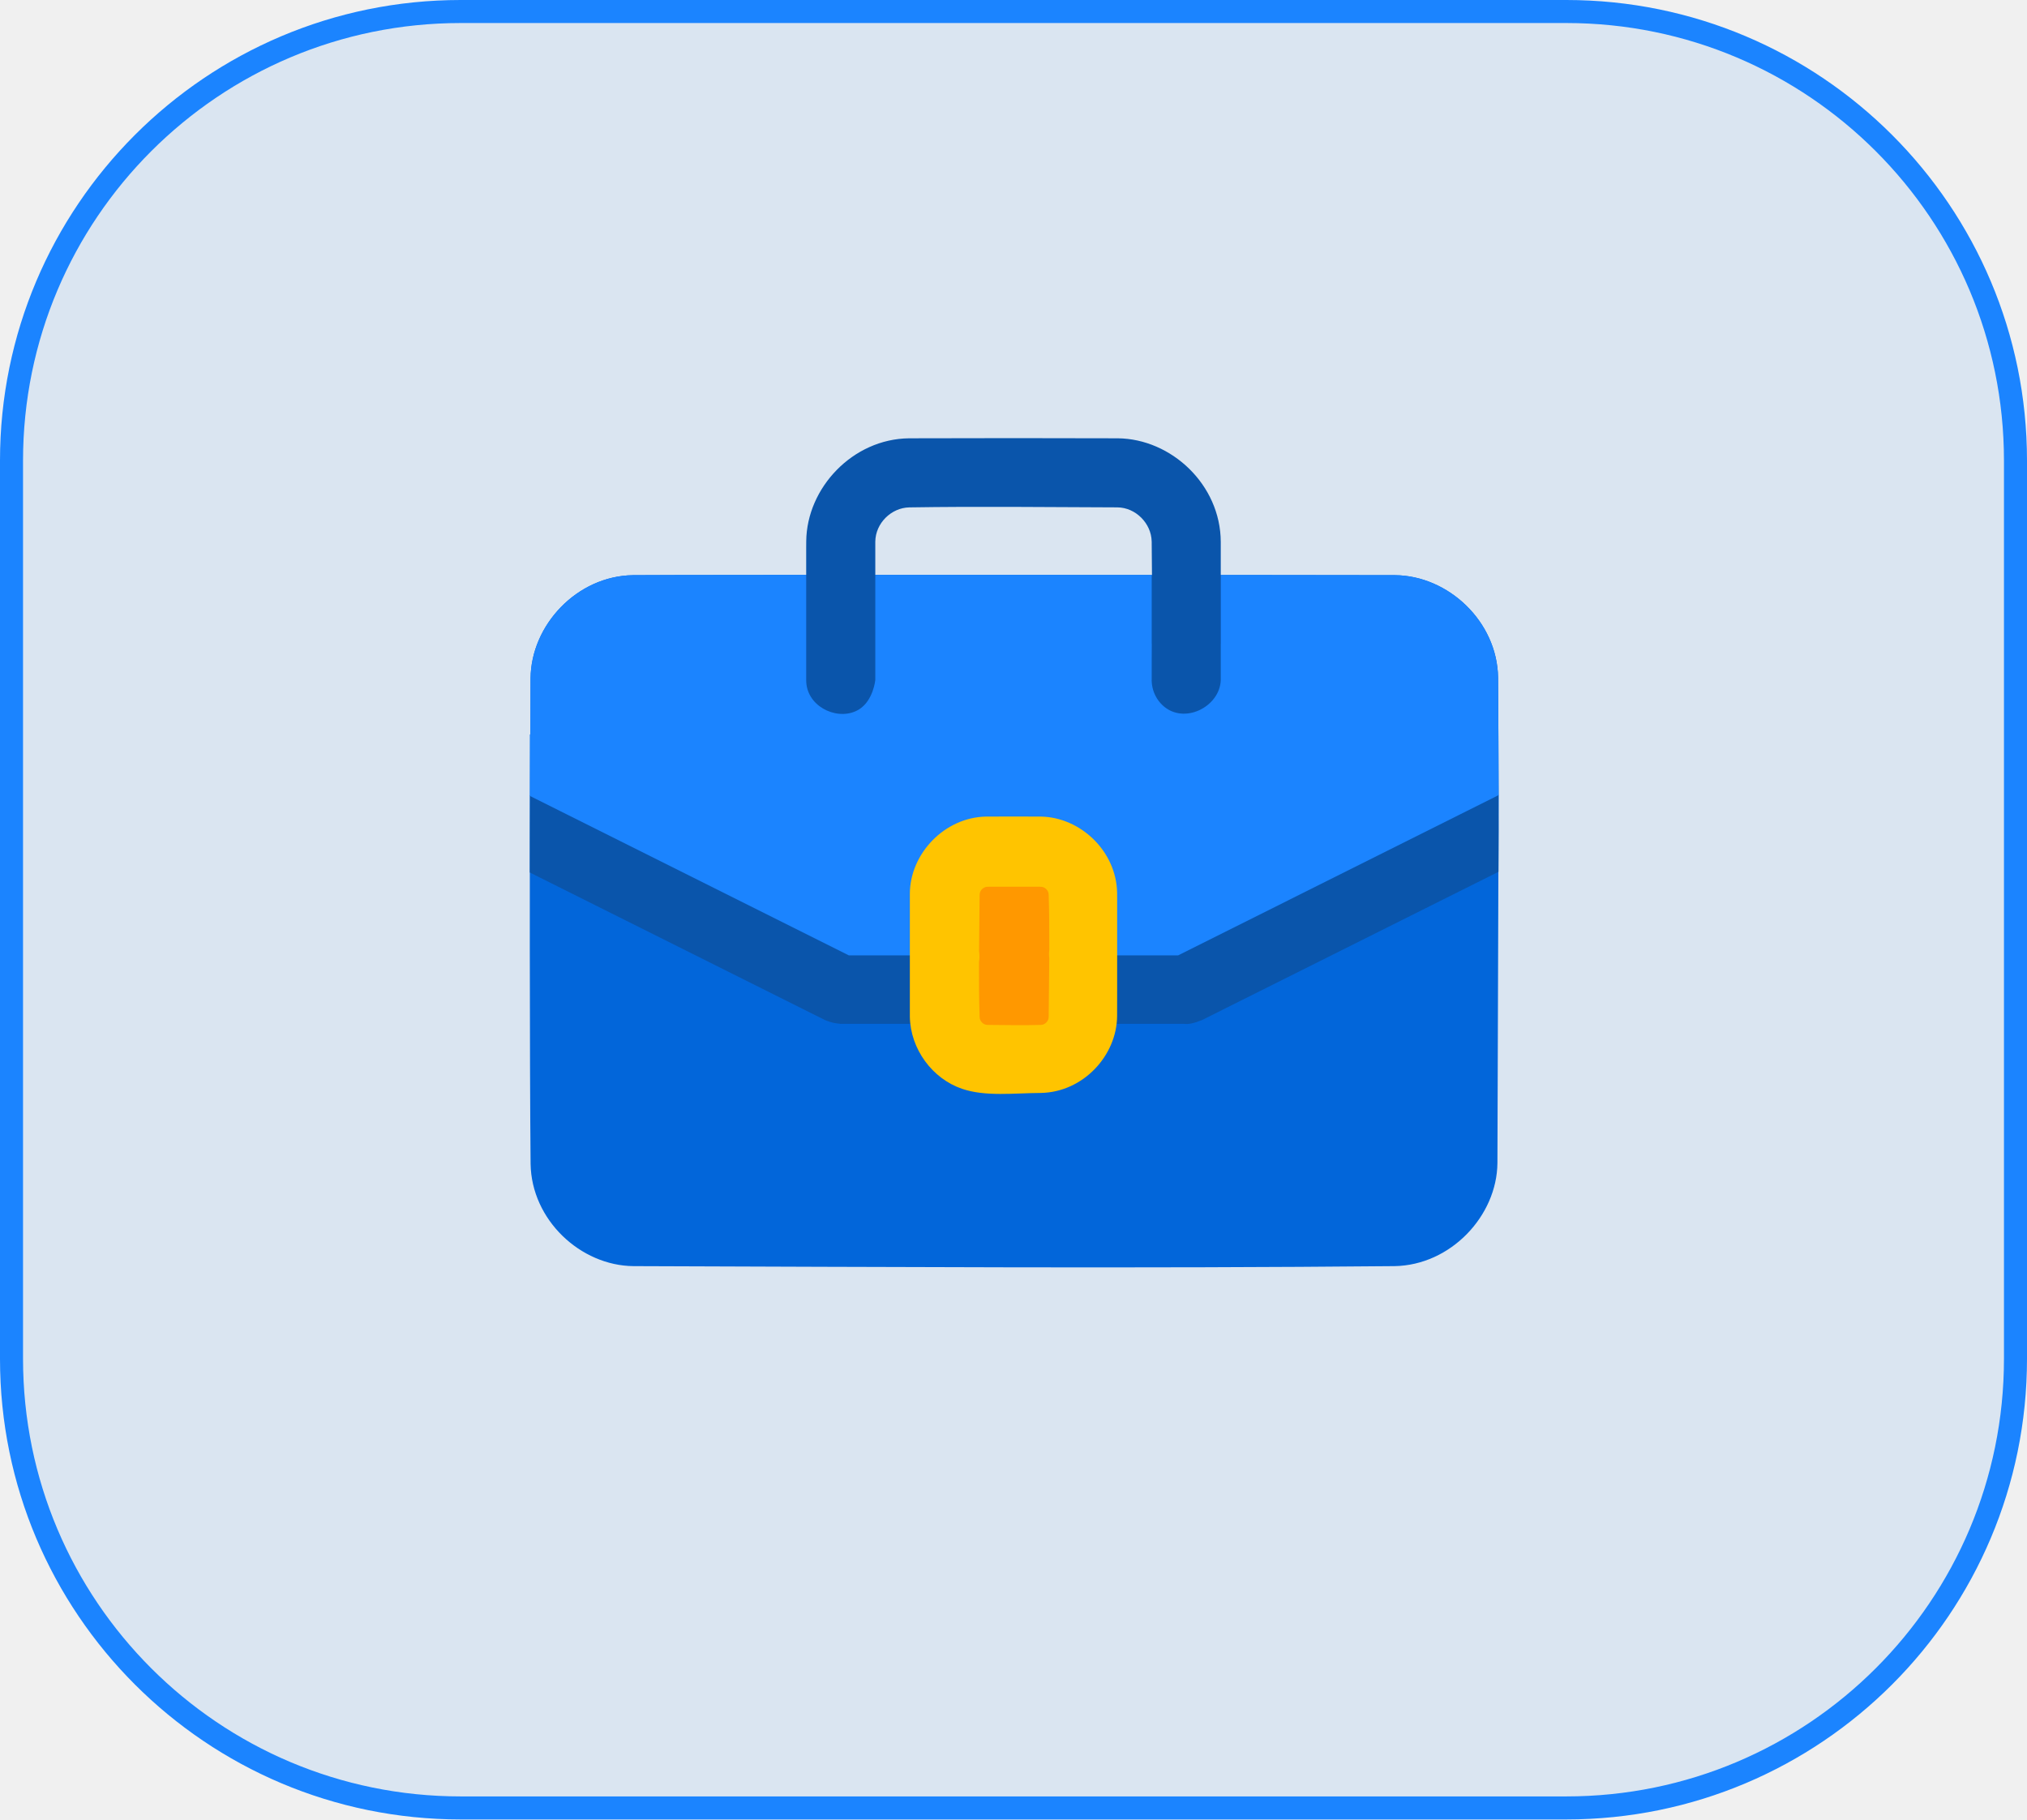
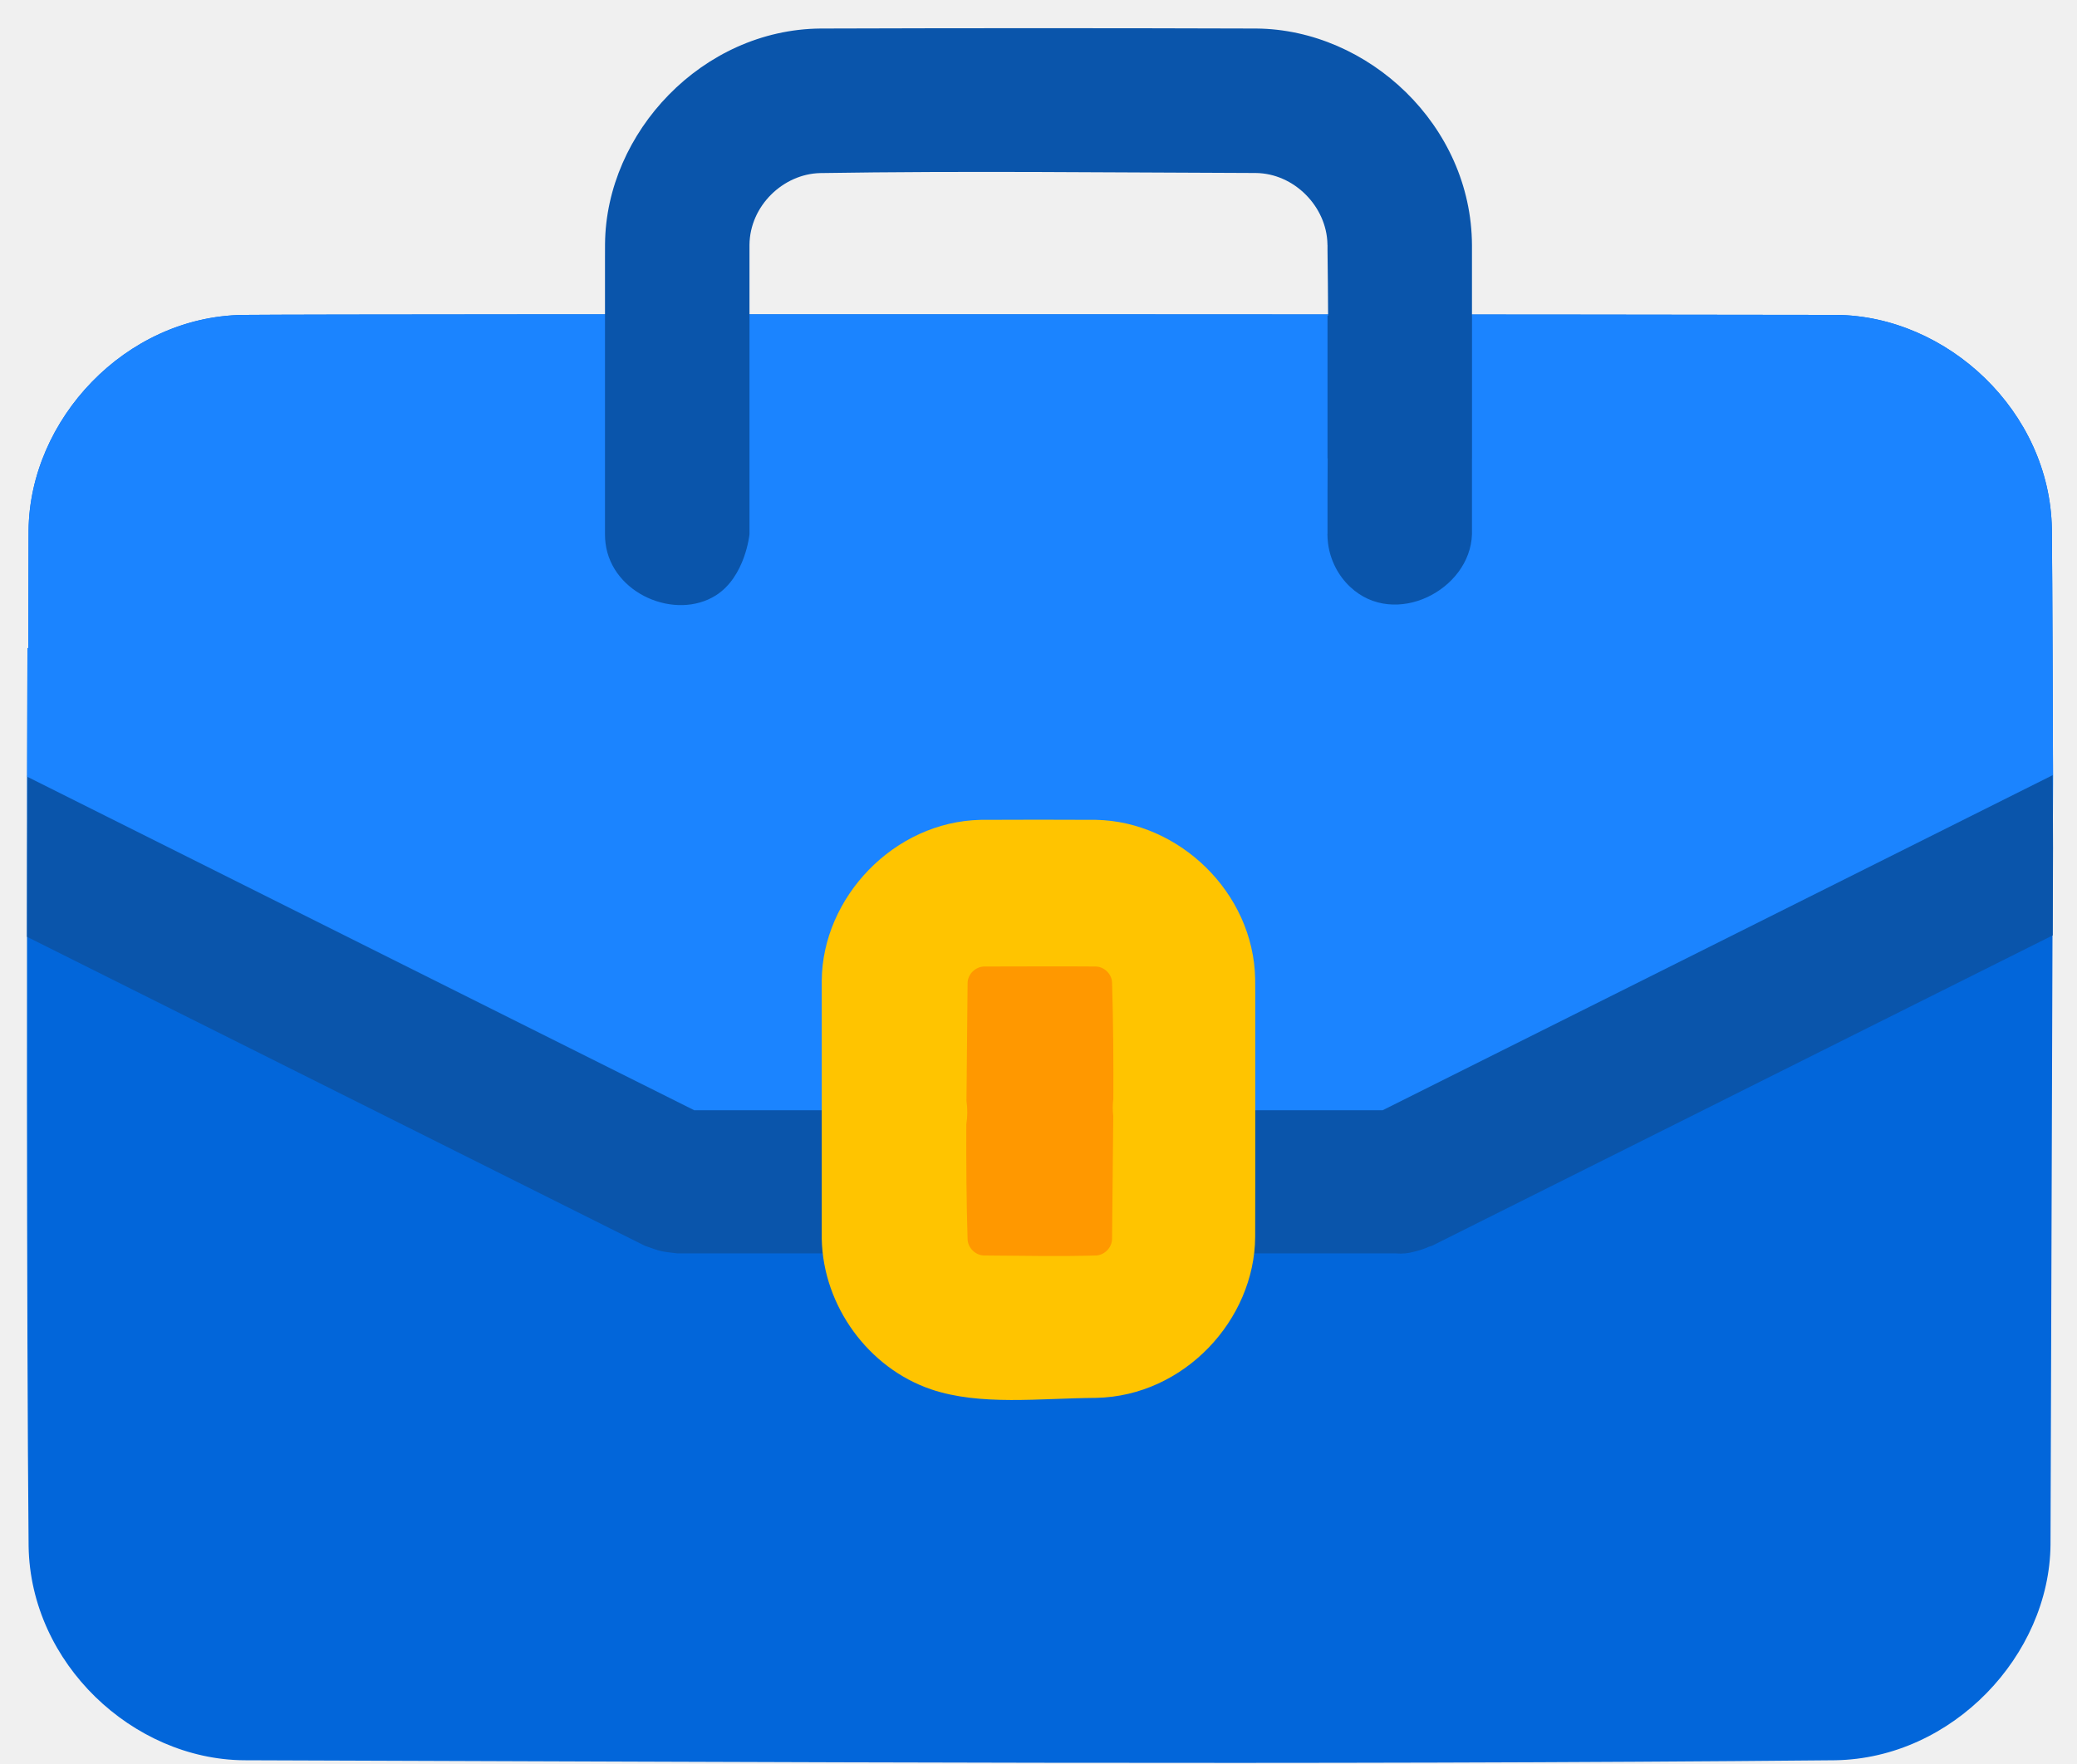
- <svg xmlns="http://www.w3.org/2000/svg" width="88" height="79" viewBox="0 0 88 79" fill="none">
-   <rect x="0.5" y="0.5" width="87" height="78" rx="19.5" fill="#1B84FF" fill-opacity="0.1" />
-   <rect x="0.5" y="0.5" width="87" height="78" rx="19.5" stroke="#1B84FF" />
-   <g clip-path="url(#clip0_2030_2796)">
-     <path fill-rule="evenodd" clip-rule="evenodd" d="M23.029 31.889C23.03 30.95 23.033 30.024 23.035 29.445C23.056 27.15 25.037 25.011 27.479 24.974C29.998 24.95 58.057 24.965 60.566 24.974C62.867 24.995 65 26.976 65.038 29.418C65.05 30.623 65.057 33.329 65.062 34.535C65.062 34.535 65.023 46.571 65.009 50.498C64.99 52.794 62.977 54.938 60.538 54.975C49.526 55.079 38.513 55.01 27.5 54.975C25.205 54.954 23.072 52.973 23.035 50.531C22.991 45.818 22.996 36.603 23.011 31.889H23.029Z" fill="#0266DA" />
-     <path fill-rule="evenodd" clip-rule="evenodd" d="M65.055 34.5C65.058 35.102 65.06 35.648 65.061 36.036L65.055 37.854L52.169 44.298C52.147 44.306 52.124 44.312 52.103 44.319C52.002 44.364 51.898 44.398 51.789 44.422C51.672 44.454 51.565 44.469 51.408 44.456H36.5C36.157 44.416 36.155 44.415 35.83 44.298L23.002 37.884C23.003 36.672 23.005 35.535 23.008 34.533L36.854 41.457H39.498C39.5 41.07 39.5 40.684 39.5 40.297C39.511 38.568 41.002 36.992 42.803 36.957C43.601 36.953 44.398 36.953 45.196 36.957C46.911 36.99 48.464 38.459 48.498 40.26C48.502 40.659 48.503 41.058 48.503 41.457H51.145L65.055 34.5Z" fill="#0A55AB" />
-     <path fill-rule="evenodd" clip-rule="evenodd" d="M23.007 34.56C23.004 35.562 22.995 36.603 23.01 31.889H23.028C23.03 30.95 23.033 30.024 23.034 29.445C23.055 27.15 25.037 25.011 27.479 24.974C29.997 24.95 58.056 24.965 60.566 24.974C62.867 24.995 65 26.976 65.037 29.418C65.049 30.623 65.057 33.329 65.061 34.535L65.06 35.376C65.058 35.115 65.057 34.829 65.055 34.527L51.144 41.483H36.854L23.007 34.56Z" fill="#1B84FF" />
-     <path fill-rule="evenodd" clip-rule="evenodd" d="M35 23.78C35 23.687 35 23.594 35.002 23.501C35.023 21.185 37.02 19.054 39.471 19.031C42.489 19.021 45.509 19.021 48.527 19.031C50.843 19.052 52.989 21.037 52.998 23.528V25.004H53V27.961H52.998V29.53C52.961 30.688 51.395 31.49 50.471 30.622C50.219 30.386 50.054 30.059 50.011 29.717C50 29.633 50.002 29.612 49.998 29.53V29.524H50V28.643C50.002 28.414 50.002 28.184 50.003 27.953H50V24.994H50.012C50.011 24.542 50.006 24.089 50 23.638V23.524H49.998V23.5C49.98 22.729 49.31 22.037 48.509 22.03C45.495 22.021 42.482 21.983 39.47 22.031C38.7 22.048 38.008 22.711 38 23.521V23.524V29.524V29.53C38 29.53 37.913 30.409 37.304 30.796C36.468 31.325 35.145 30.77 35.012 29.717C35.002 29.633 35.003 29.612 35 29.53C35 29.027 35 28.526 35 28.024V23.78Z" fill="#0A55AB" />
-     <path fill-rule="evenodd" clip-rule="evenodd" d="M39.5 38.981V38.797C39.511 37.068 41.002 35.491 42.803 35.456C43.601 35.452 44.398 35.452 45.196 35.456C46.911 35.489 48.464 36.958 48.498 38.76L48.5 39.053V42.955C48.498 43.342 48.498 43.727 48.498 44.113C48.488 45.832 47.026 47.419 45.196 47.455C44.024 47.462 42.791 47.623 41.773 47.278C40.477 46.84 39.527 45.553 39.5 44.152V44.098V38.981Z" fill="#FFC400" />
-     <path fill-rule="evenodd" clip-rule="evenodd" d="M45.554 41.248C45.557 40.442 45.553 39.638 45.527 38.834C45.52 38.657 45.364 38.506 45.187 38.503C44.417 38.497 43.648 38.503 42.88 38.503C42.694 38.503 42.532 38.66 42.529 38.843C42.523 39.659 42.511 40.477 42.505 41.293C42.529 41.453 42.529 41.617 42.502 41.776C42.499 42.574 42.503 43.372 42.529 44.17C42.536 44.345 42.692 44.498 42.869 44.501C43.645 44.506 44.42 44.525 45.196 44.501C45.373 44.492 45.524 44.338 45.527 44.159C45.533 43.309 45.547 42.458 45.553 41.608C45.538 41.488 45.538 41.368 45.554 41.248Z" fill="#FF9800" />
-   </g>
-   <defs>
-     <clipPath id="clip0_2030_2796">
-       <rect width="48" height="48" fill="white" transform="translate(20 16)" />
-     </clipPath>
-   </defs>
+ <svg xmlns="http://www.w3.org/2000/svg" width="53" height="45" viewBox="0 0 53 45" fill="none">
+   <path fill-rule="evenodd" clip-rule="evenodd" d="M0.723 16.535C0.724 15.381 0.728 14.243 0.73 13.532C0.756 10.711 3.191 8.082 6.193 8.035C9.289 8.006 43.778 8.024 46.862 8.035C49.691 8.061 52.313 10.497 52.359 13.498C52.373 14.979 52.383 18.305 52.388 19.788C52.388 19.788 52.34 34.582 52.324 39.409C52.3 42.231 49.825 44.866 46.827 44.912C33.292 45.039 19.756 44.955 6.219 44.912C3.398 44.886 0.776 42.451 0.73 39.449C0.677 33.656 0.682 22.33 0.7 16.535H0.723Z" fill="#0266DA" />
+   <path fill-rule="evenodd" clip-rule="evenodd" d="M52.381 19.742C52.385 20.482 52.386 21.153 52.388 21.63L52.381 23.865L36.541 31.786C36.514 31.795 36.486 31.802 36.46 31.811C36.337 31.867 36.208 31.909 36.075 31.939C35.931 31.977 35.798 31.996 35.606 31.979H17.281C16.859 31.931 16.857 31.929 16.457 31.786L0.689 23.902C0.691 22.412 0.693 21.014 0.697 19.783L17.716 28.294H20.967C20.969 27.818 20.969 27.344 20.969 26.868C20.982 24.742 22.814 22.805 25.029 22.762C26.01 22.757 26.989 22.757 27.97 22.762C30.079 22.803 31.987 24.608 32.029 26.822C32.033 27.313 32.035 27.803 32.035 28.294H35.282L52.381 19.742Z" fill="#0A55AB" />
+   <path fill-rule="evenodd" clip-rule="evenodd" d="M0.696 19.819C0.692 21.05 0.681 22.33 0.7 16.535H0.722C0.724 15.381 0.727 14.243 0.729 13.532C0.755 10.711 3.191 8.082 6.192 8.035C9.288 8.006 43.777 8.024 46.862 8.035C49.69 8.061 52.312 10.497 52.358 13.498C52.373 14.979 52.382 18.305 52.388 19.788L52.386 20.822C52.384 20.501 52.382 20.149 52.38 19.778L35.281 28.328H17.716L0.696 19.819Z" fill="#1B84FF" />
+   <path fill-rule="evenodd" clip-rule="evenodd" d="M15.438 6.566C15.438 6.451 15.438 6.337 15.439 6.223C15.465 3.376 17.921 0.756 20.934 0.728C24.643 0.716 28.355 0.716 32.064 0.728C34.911 0.754 37.55 3.194 37.561 6.256V8.07H37.562V11.704H37.561V13.633C37.515 15.056 35.59 16.043 34.454 14.975C34.144 14.686 33.941 14.284 33.888 13.863C33.875 13.76 33.877 13.734 33.873 13.633V13.626H33.875V12.543C33.877 12.261 33.877 11.979 33.879 11.695H33.875V8.057H33.89C33.888 7.502 33.882 6.946 33.875 6.391V6.25H33.873V6.221C33.851 5.273 33.027 4.423 32.042 4.414C28.338 4.403 24.634 4.357 20.932 4.416C19.986 4.436 19.134 5.251 19.125 6.247V6.25V13.626V13.633C19.125 13.633 19.018 14.713 18.27 15.189C17.242 15.84 15.616 15.158 15.452 13.863C15.439 13.76 15.441 13.734 15.438 13.633C15.438 13.015 15.438 12.399 15.438 11.782V6.566Z" fill="#0A55AB" />
+   <path fill-rule="evenodd" clip-rule="evenodd" d="M20.969 25.251V25.024C20.982 22.898 22.814 20.961 25.029 20.918C26.01 20.913 26.989 20.913 27.97 20.918C30.079 20.959 31.987 22.764 32.029 24.978L32.031 25.34V30.135C32.029 30.611 32.029 31.085 32.029 31.558C32.017 33.671 30.219 35.622 27.97 35.666C26.529 35.676 25.014 35.873 23.762 35.449C22.169 34.91 21.002 33.328 20.969 31.606V31.54V25.251Z" fill="#FFC400" />
+   <path fill-rule="evenodd" clip-rule="evenodd" d="M28.41 28.034C28.414 27.044 28.408 26.055 28.377 25.067C28.368 24.849 28.176 24.663 27.959 24.66C27.013 24.652 26.067 24.66 25.123 24.66C24.894 24.66 24.695 24.853 24.691 25.078C24.684 26.081 24.669 27.086 24.662 28.089C24.691 28.286 24.691 28.487 24.658 28.683C24.654 29.663 24.66 30.644 24.691 31.625C24.701 31.841 24.892 32.029 25.11 32.033C26.063 32.038 27.016 32.062 27.97 32.033C28.187 32.022 28.373 31.832 28.377 31.612C28.384 30.567 28.401 29.521 28.408 28.476C28.39 28.329 28.39 28.181 28.41 28.034Z" fill="#FF9800" />
</svg>
